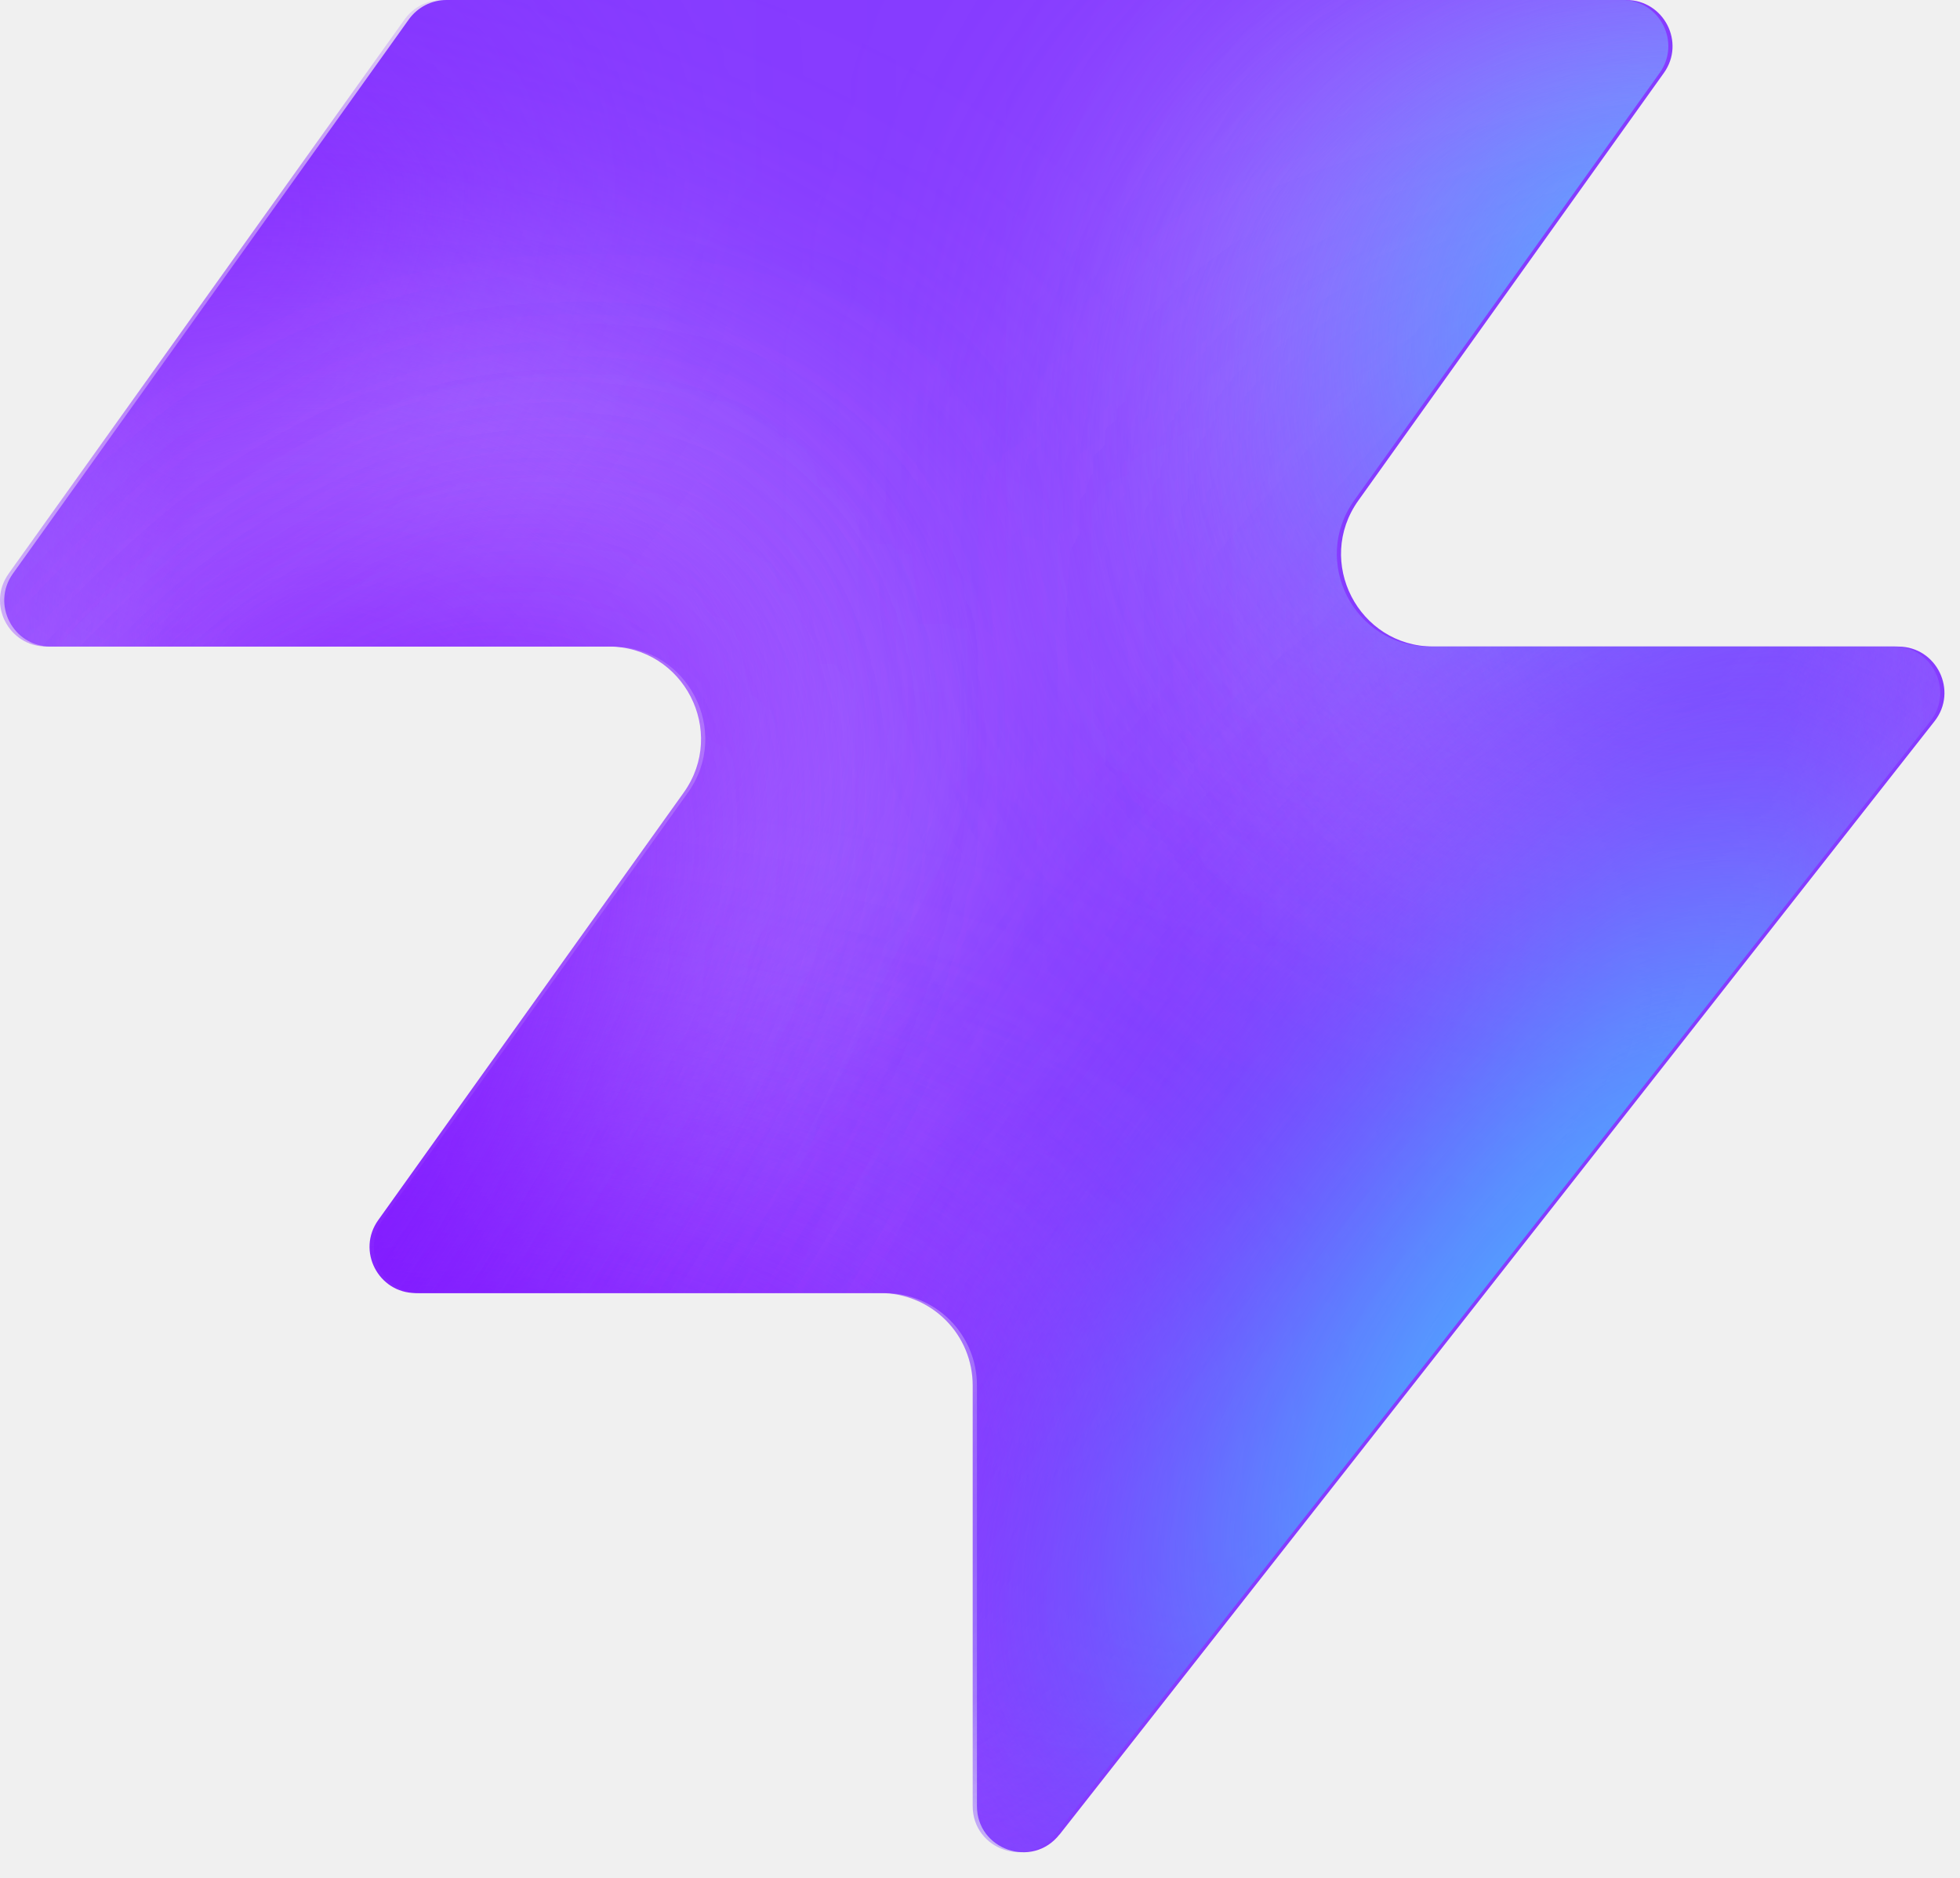
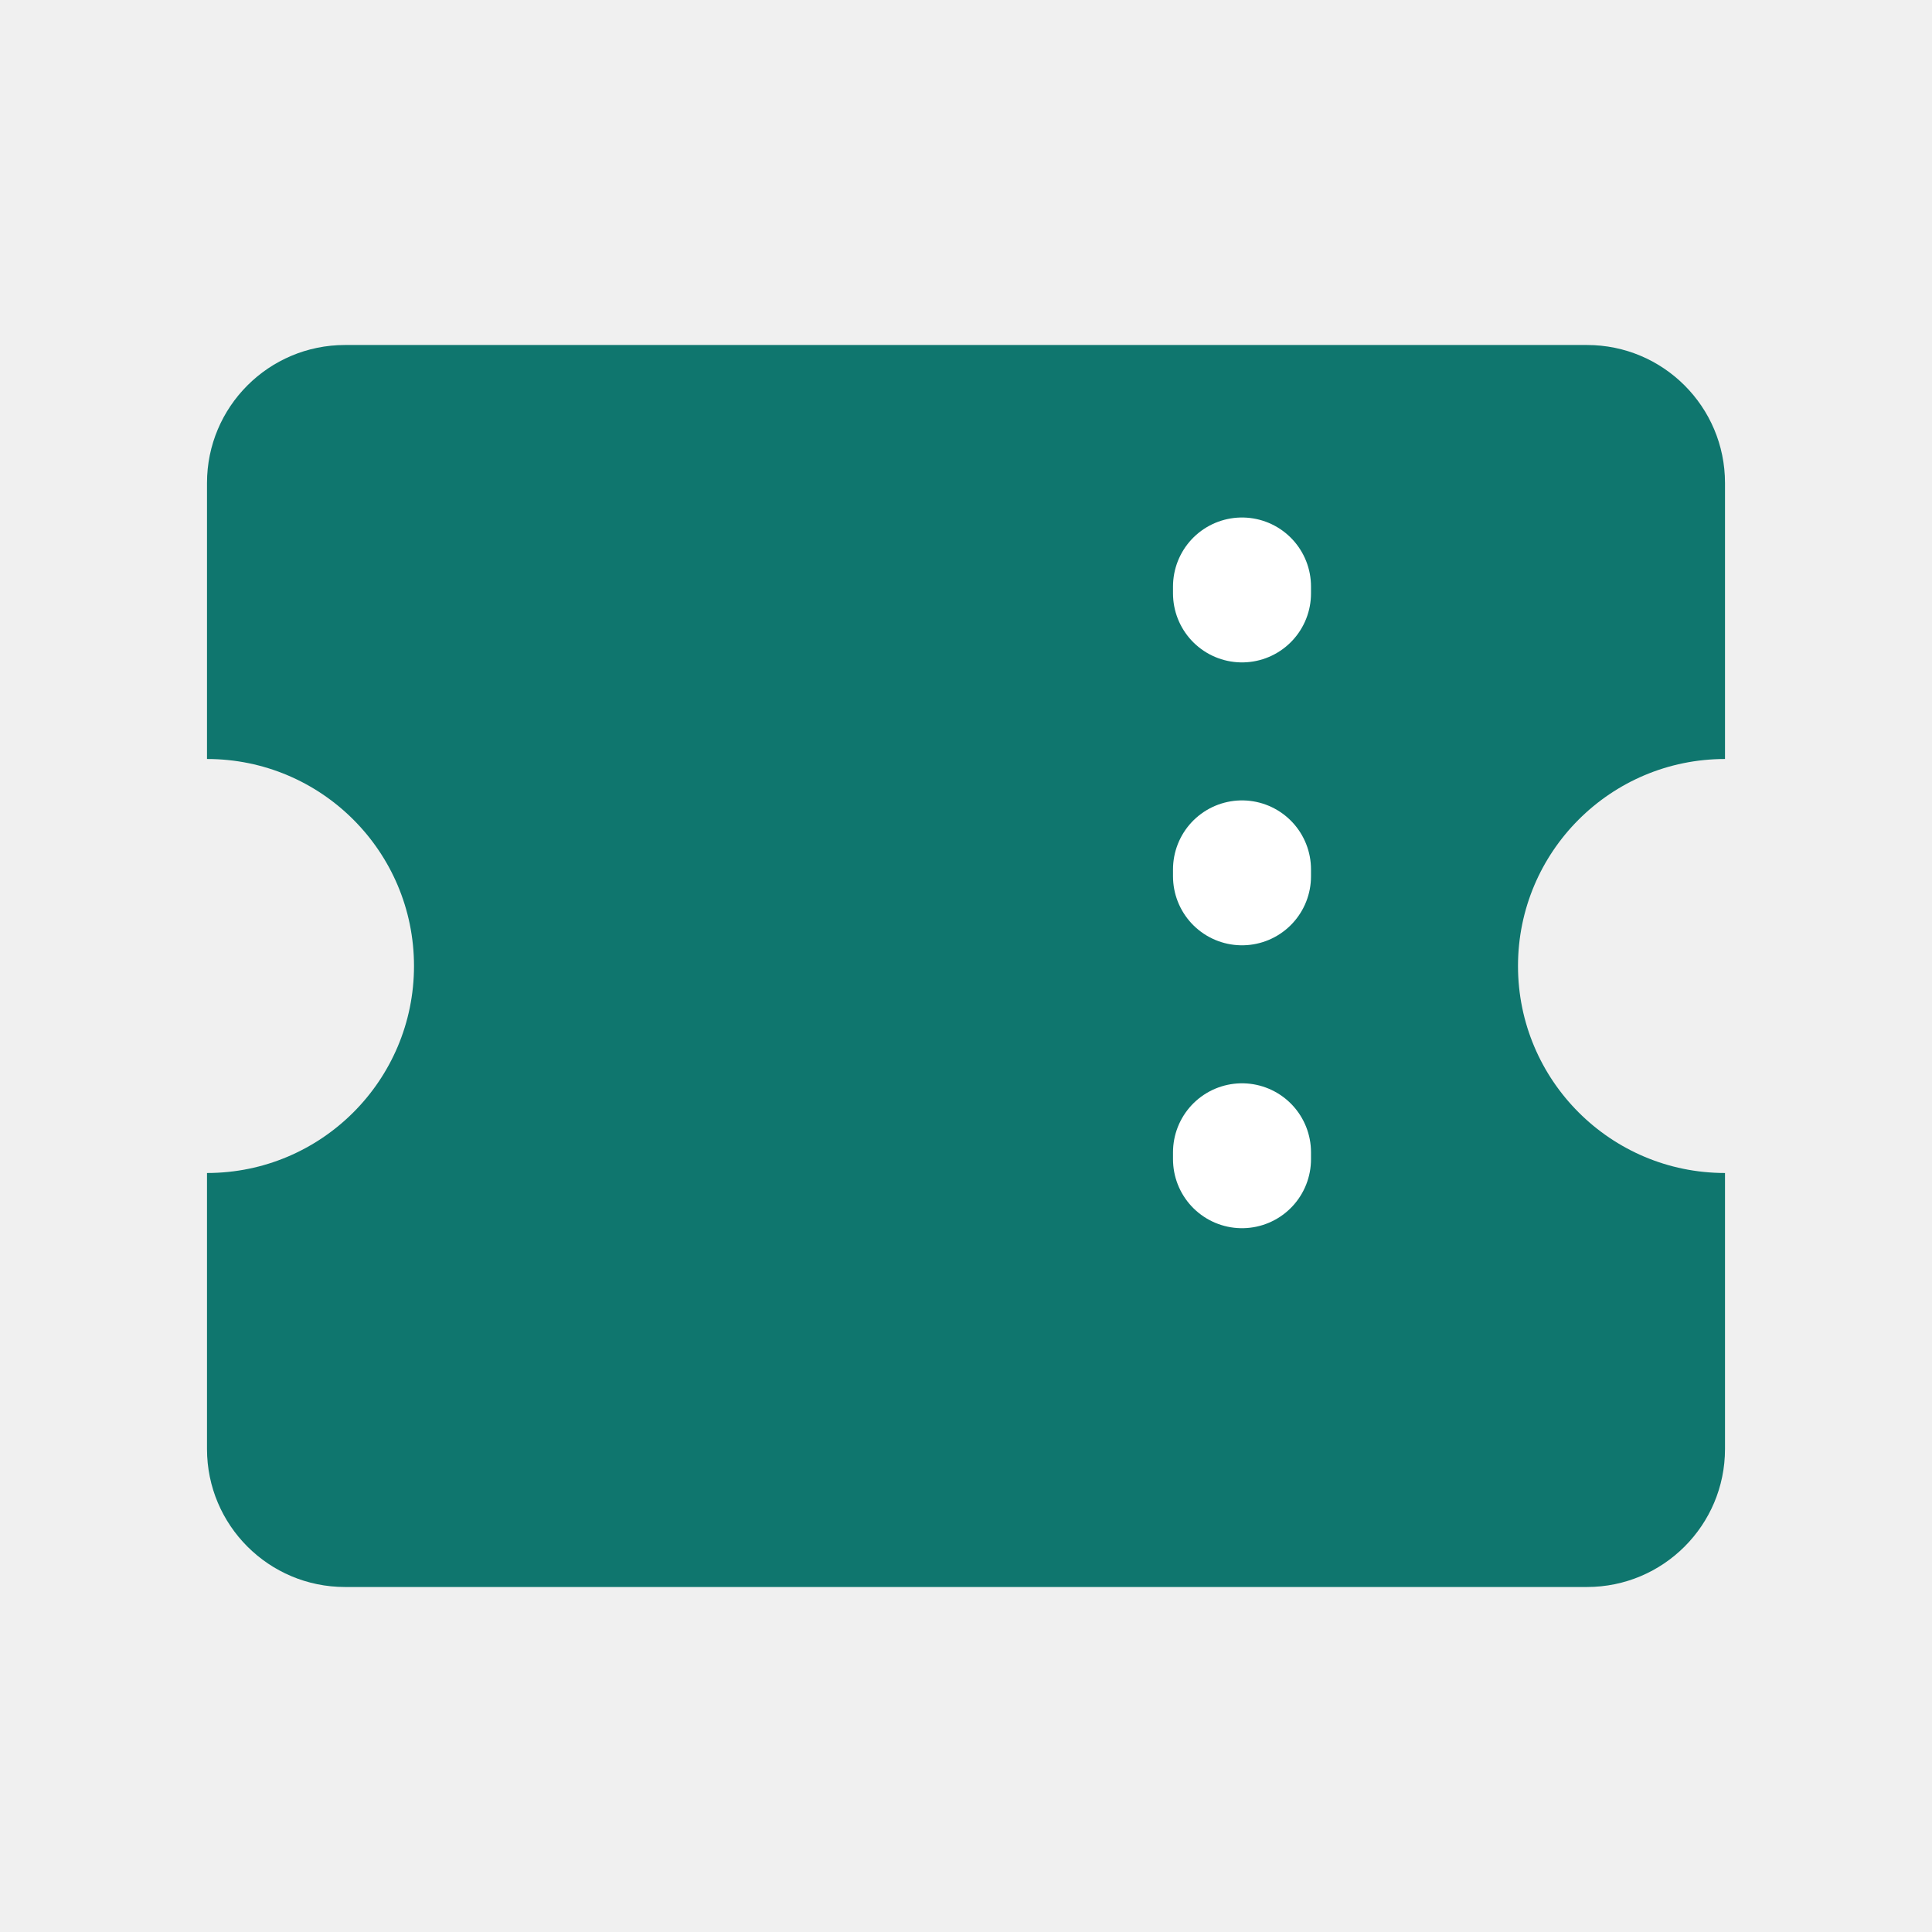
- <svg xmlns="http://www.w3.org/2000/svg" width="48" height="46" fill="none" viewBox="0 0 48 46">
-   <path fill="#863bff" d="M25.946 44.938c-.664.845-2.021.375-2.021-.698V33.937a2.26 2.26 0 0 0-2.262-2.262H10.287c-.92 0-1.456-1.04-.92-1.788l7.48-10.471c1.07-1.497 0-3.578-1.842-3.578H1.237c-.92 0-1.456-1.04-.92-1.788L10.013.474c.214-.297.556-.474.92-.474h28.894c.92 0 1.456 1.04.92 1.788l-7.48 10.471c-1.07 1.498 0 3.579 1.842 3.579h11.377c.943 0 1.473 1.088.89 1.83L25.947 44.94z" style="fill:#863bff;fill:color(display-p3 .525 .23 1);fill-opacity:1" />
-   <mask id="a" width="48" height="46" x="0" y="0" maskUnits="userSpaceOnUse" style="mask-type:alpha">
-     <path fill="#000" d="M25.842 44.938c-.664.844-2.021.375-2.021-.698V33.937a2.26 2.26 0 0 0-2.262-2.262H10.183c-.92 0-1.456-1.04-.92-1.788l7.48-10.471c1.07-1.498 0-3.579-1.842-3.579H1.133c-.92 0-1.456-1.04-.92-1.787L9.91.473c.214-.297.556-.474.92-.474h28.894c.92 0 1.456 1.04.92 1.788l-7.48 10.471c-1.07 1.498 0 3.578 1.842 3.578h11.377c.943 0 1.473 1.088.89 1.832L25.843 44.94z" style="fill:#000;fill-opacity:1" />
-   </mask>
-   <g mask="url(#a)">
-     <g filter="url(#b)">
-       <ellipse cx="5.508" cy="14.704" fill="#ede6ff" rx="5.508" ry="14.704" style="fill:#ede6ff;fill:color(display-p3 .927 .903 1);fill-opacity:1" transform="matrix(.00324 1 1 -.00324 -4.47 31.516)" />
-     </g>
-     <g filter="url(#c)">
-       <ellipse cx="10.399" cy="29.851" fill="#ede6ff" rx="10.399" ry="29.851" style="fill:#ede6ff;fill:color(display-p3 .927 .903 1);fill-opacity:1" transform="matrix(.00324 1 1 -.00324 -39.328 7.883)" />
-     </g>
-     <g filter="url(#d)">
-       <ellipse cx="5.508" cy="30.487" fill="#7e14ff" rx="5.508" ry="30.487" style="fill:#7e14ff;fill:color(display-p3 .492 .077 1);fill-opacity:1" transform="rotate(89.814 -25.913 -14.639)scale(1 -1)" />
-     </g>
-     <g filter="url(#e)">
-       <ellipse cx="5.508" cy="30.599" fill="#7e14ff" rx="5.508" ry="30.599" style="fill:#7e14ff;fill:color(display-p3 .492 .077 1);fill-opacity:1" transform="rotate(89.814 -32.644 -3.334)scale(1 -1)" />
-     </g>
-     <g filter="url(#f)">
-       <ellipse cx="5.508" cy="30.599" fill="#7e14ff" rx="5.508" ry="30.599" style="fill:#7e14ff;fill:color(display-p3 .492 .077 1);fill-opacity:1" transform="matrix(.00324 1 1 -.00324 -34.34 30.47)" />
-     </g>
-     <g filter="url(#g)">
-       <ellipse cx="14.072" cy="22.078" fill="#ede6ff" rx="14.072" ry="22.078" style="fill:#ede6ff;fill:color(display-p3 .927 .903 1);fill-opacity:1" transform="rotate(93.35 24.506 48.493)scale(-1 1)" />
-     </g>
-     <g filter="url(#h)">
-       <ellipse cx="3.47" cy="21.501" fill="#7e14ff" rx="3.47" ry="21.501" style="fill:#7e14ff;fill:color(display-p3 .492 .077 1);fill-opacity:1" transform="rotate(89.009 28.708 47.59)scale(-1 1)" />
-     </g>
-     <g filter="url(#i)">
-       <ellipse cx="3.47" cy="21.501" fill="#7e14ff" rx="3.47" ry="21.501" style="fill:#7e14ff;fill:color(display-p3 .492 .077 1);fill-opacity:1" transform="rotate(89.009 28.708 47.59)scale(-1 1)" />
-     </g>
-     <g filter="url(#j)">
-       <ellipse cx=".387" cy="8.972" fill="#7e14ff" rx="4.407" ry="29.108" style="fill:#7e14ff;fill:color(display-p3 .492 .077 1);fill-opacity:1" transform="rotate(39.51 .387 8.972)" />
-     </g>
-     <g filter="url(#k)">
-       <ellipse cx="47.523" cy="-6.092" fill="#7e14ff" rx="4.407" ry="29.108" style="fill:#7e14ff;fill:color(display-p3 .492 .077 1);fill-opacity:1" transform="rotate(37.892 47.523 -6.092)" />
-     </g>
-     <g filter="url(#l)">
-       <ellipse cx="41.412" cy="6.333" fill="#47bfff" rx="5.971" ry="9.665" style="fill:#47bfff;fill:color(display-p3 .28 .748 1);fill-opacity:1" transform="rotate(37.892 41.412 6.333)" />
-     </g>
-     <g filter="url(#m)">
-       <ellipse cx="-1.879" cy="38.332" fill="#7e14ff" rx="4.407" ry="29.108" style="fill:#7e14ff;fill:color(display-p3 .492 .077 1);fill-opacity:1" transform="rotate(37.892 -1.88 38.332)" />
-     </g>
-     <g filter="url(#n)">
-       <ellipse cx="-1.879" cy="38.332" fill="#7e14ff" rx="4.407" ry="29.108" style="fill:#7e14ff;fill:color(display-p3 .492 .077 1);fill-opacity:1" transform="rotate(37.892 -1.88 38.332)" />
-     </g>
-     <g filter="url(#o)">
-       <ellipse cx="35.651" cy="29.907" fill="#7e14ff" rx="4.407" ry="29.108" style="fill:#7e14ff;fill:color(display-p3 .492 .077 1);fill-opacity:1" transform="rotate(37.892 35.651 29.907)" />
-     </g>
-     <g filter="url(#p)">
-       <ellipse cx="38.418" cy="32.4" fill="#47bfff" rx="5.971" ry="15.297" style="fill:#47bfff;fill:color(display-p3 .28 .748 1);fill-opacity:1" transform="rotate(37.892 38.418 32.4)" />
-     </g>
-   </g>
-   <defs>
-     <filter id="b" width="60.045" height="41.654" x="-19.77" y="16.149" color-interpolation-filters="sRGB" filterUnits="userSpaceOnUse">
-       <feFlood flood-opacity="0" result="BackgroundImageFix" />
-       <feBlend in="SourceGraphic" in2="BackgroundImageFix" result="shape" />
-       <feGaussianBlur result="effect1_foregroundBlur_2002_17158" stdDeviation="7.659" />
-     </filter>
-     <filter id="c" width="90.34" height="51.437" x="-54.613" y="-7.533" color-interpolation-filters="sRGB" filterUnits="userSpaceOnUse">
-       <feFlood flood-opacity="0" result="BackgroundImageFix" />
-       <feBlend in="SourceGraphic" in2="BackgroundImageFix" result="shape" />
-       <feGaussianBlur result="effect1_foregroundBlur_2002_17158" stdDeviation="7.659" />
-     </filter>
-     <filter id="d" width="79.355" height="29.4" x="-49.64" y="2.03" color-interpolation-filters="sRGB" filterUnits="userSpaceOnUse">
-       <feFlood flood-opacity="0" result="BackgroundImageFix" />
-       <feBlend in="SourceGraphic" in2="BackgroundImageFix" result="shape" />
-       <feGaussianBlur result="effect1_foregroundBlur_2002_17158" stdDeviation="4.596" />
-     </filter>
-     <filter id="e" width="79.579" height="29.4" x="-45.045" y="20.029" color-interpolation-filters="sRGB" filterUnits="userSpaceOnUse">
-       <feFlood flood-opacity="0" result="BackgroundImageFix" />
-       <feBlend in="SourceGraphic" in2="BackgroundImageFix" result="shape" />
-       <feGaussianBlur result="effect1_foregroundBlur_2002_17158" stdDeviation="4.596" />
-     </filter>
-     <filter id="f" width="79.579" height="29.4" x="-43.513" y="21.178" color-interpolation-filters="sRGB" filterUnits="userSpaceOnUse">
-       <feFlood flood-opacity="0" result="BackgroundImageFix" />
-       <feBlend in="SourceGraphic" in2="BackgroundImageFix" result="shape" />
-       <feGaussianBlur result="effect1_foregroundBlur_2002_17158" stdDeviation="4.596" />
-     </filter>
-     <filter id="g" width="74.749" height="58.852" x="15.756" y="-17.901" color-interpolation-filters="sRGB" filterUnits="userSpaceOnUse">
-       <feFlood flood-opacity="0" result="BackgroundImageFix" />
-       <feBlend in="SourceGraphic" in2="BackgroundImageFix" result="shape" />
-       <feGaussianBlur result="effect1_foregroundBlur_2002_17158" stdDeviation="7.659" />
-     </filter>
-     <filter id="h" width="61.377" height="25.362" x="23.548" y="2.284" color-interpolation-filters="sRGB" filterUnits="userSpaceOnUse">
-       <feFlood flood-opacity="0" result="BackgroundImageFix" />
-       <feBlend in="SourceGraphic" in2="BackgroundImageFix" result="shape" />
-       <feGaussianBlur result="effect1_foregroundBlur_2002_17158" stdDeviation="4.596" />
-     </filter>
-     <filter id="i" width="61.377" height="25.362" x="23.548" y="2.284" color-interpolation-filters="sRGB" filterUnits="userSpaceOnUse">
-       <feFlood flood-opacity="0" result="BackgroundImageFix" />
-       <feBlend in="SourceGraphic" in2="BackgroundImageFix" result="shape" />
-       <feGaussianBlur result="effect1_foregroundBlur_2002_17158" stdDeviation="4.596" />
-     </filter>
-     <filter id="j" width="56.045" height="63.649" x="-27.636" y="-22.853" color-interpolation-filters="sRGB" filterUnits="userSpaceOnUse">
-       <feFlood flood-opacity="0" result="BackgroundImageFix" />
-       <feBlend in="SourceGraphic" in2="BackgroundImageFix" result="shape" />
-       <feGaussianBlur result="effect1_foregroundBlur_2002_17158" stdDeviation="4.596" />
-     </filter>
-     <filter id="k" width="54.814" height="64.646" x="20.116" y="-38.415" color-interpolation-filters="sRGB" filterUnits="userSpaceOnUse">
-       <feFlood flood-opacity="0" result="BackgroundImageFix" />
-       <feBlend in="SourceGraphic" in2="BackgroundImageFix" result="shape" />
-       <feGaussianBlur result="effect1_foregroundBlur_2002_17158" stdDeviation="4.596" />
-     </filter>
-     <filter id="l" width="33.541" height="35.313" x="24.641" y="-11.323" color-interpolation-filters="sRGB" filterUnits="userSpaceOnUse">
-       <feFlood flood-opacity="0" result="BackgroundImageFix" />
-       <feBlend in="SourceGraphic" in2="BackgroundImageFix" result="shape" />
-       <feGaussianBlur result="effect1_foregroundBlur_2002_17158" stdDeviation="4.596" />
-     </filter>
-     <filter id="m" width="54.814" height="64.646" x="-29.286" y="6.009" color-interpolation-filters="sRGB" filterUnits="userSpaceOnUse">
-       <feFlood flood-opacity="0" result="BackgroundImageFix" />
-       <feBlend in="SourceGraphic" in2="BackgroundImageFix" result="shape" />
-       <feGaussianBlur result="effect1_foregroundBlur_2002_17158" stdDeviation="4.596" />
-     </filter>
-     <filter id="n" width="54.814" height="64.646" x="-29.286" y="6.009" color-interpolation-filters="sRGB" filterUnits="userSpaceOnUse">
-       <feFlood flood-opacity="0" result="BackgroundImageFix" />
-       <feBlend in="SourceGraphic" in2="BackgroundImageFix" result="shape" />
-       <feGaussianBlur result="effect1_foregroundBlur_2002_17158" stdDeviation="4.596" />
-     </filter>
-     <filter id="o" width="54.814" height="64.646" x="8.244" y="-2.416" color-interpolation-filters="sRGB" filterUnits="userSpaceOnUse">
-       <feFlood flood-opacity="0" result="BackgroundImageFix" />
-       <feBlend in="SourceGraphic" in2="BackgroundImageFix" result="shape" />
-       <feGaussianBlur result="effect1_foregroundBlur_2002_17158" stdDeviation="4.596" />
-     </filter>
-     <filter id="p" width="39.409" height="43.623" x="18.713" y="10.588" color-interpolation-filters="sRGB" filterUnits="userSpaceOnUse">
-       <feFlood flood-opacity="0" result="BackgroundImageFix" />
-       <feBlend in="SourceGraphic" in2="BackgroundImageFix" result="shape" />
-       <feGaussianBlur result="effect1_foregroundBlur_2002_17158" stdDeviation="4.596" />
-     </filter>
-   </defs>
+ <svg xmlns="http://www.w3.org/2000/svg" viewBox="0 0 28 28" role="img" aria-label="SABITECH">
+   <path fill="#0f766e" d="M5 5h18a2 2 0 0 1 2 2v4a3 3 0 0 0 0 6v4a2 2 0 0 1-2 2H5a2 2 0 0 1-2-2v-4a3 3 0 0 0 0-6V7a2 2 0 0 1 2-2z" />
+   <path stroke="#ffffff" stroke-width="2" stroke-linecap="round" stroke-dasharray="0.1 4" d="M18 8.5v11" />
</svg>
